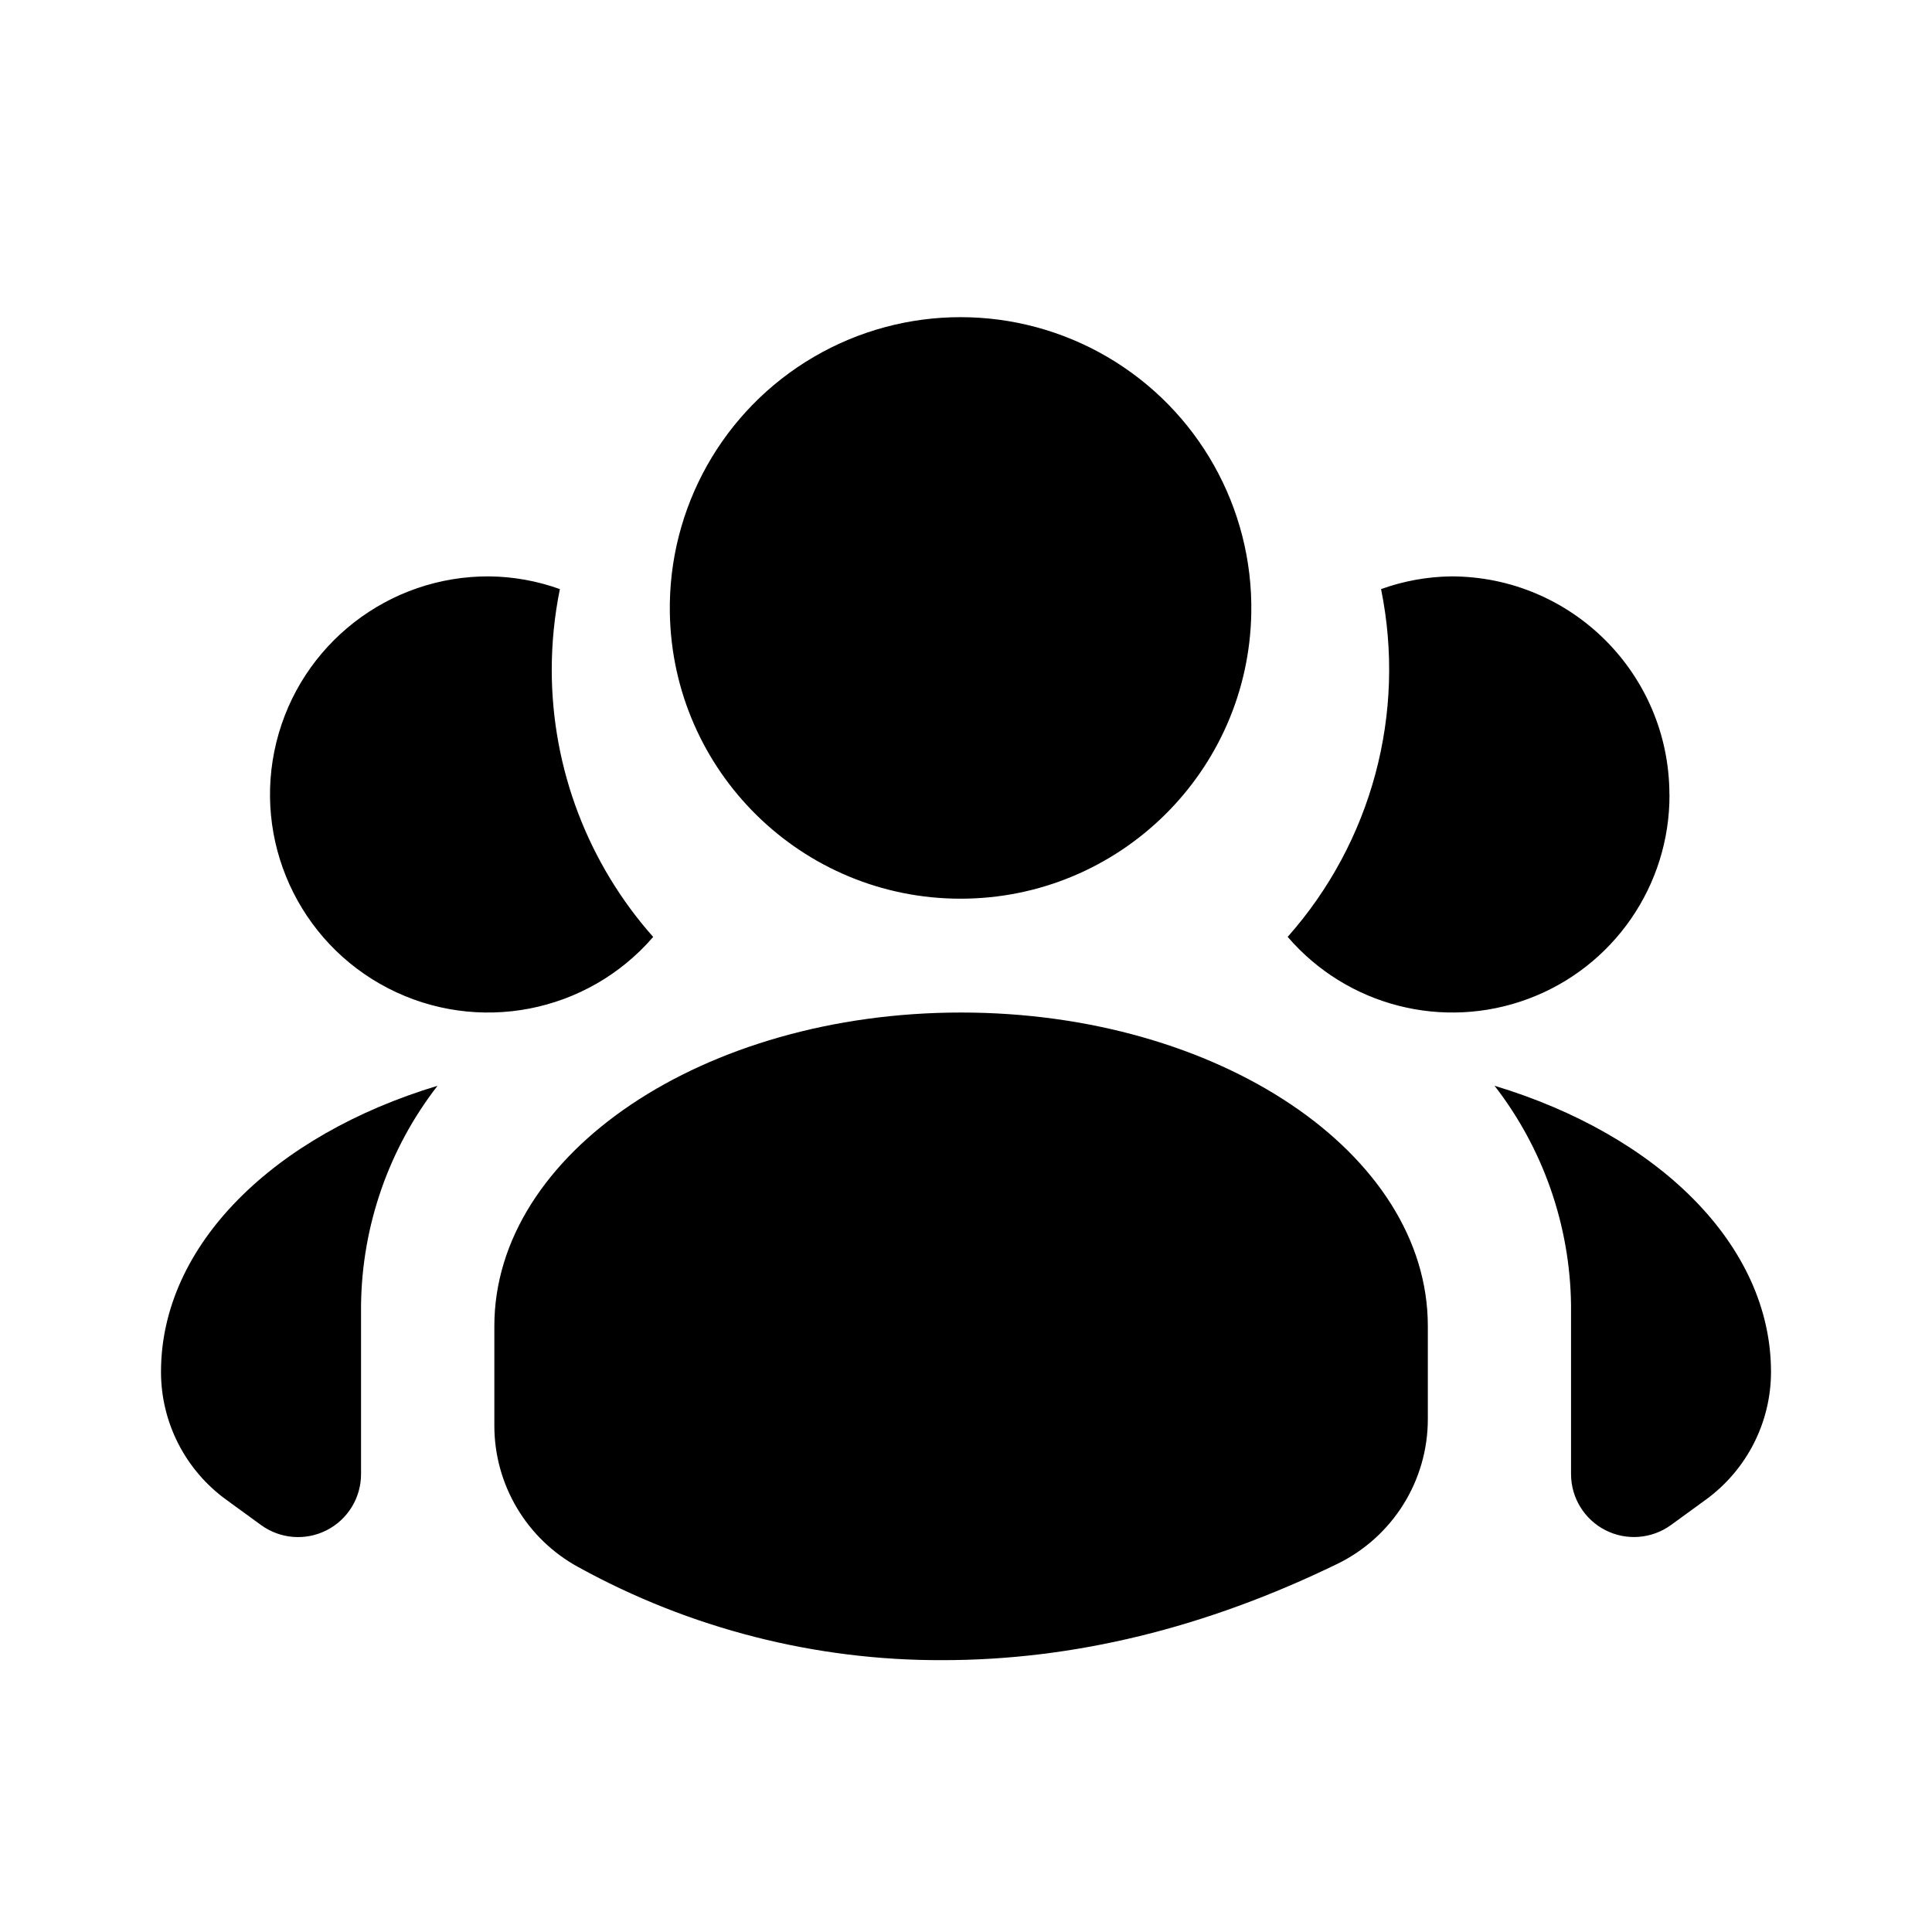
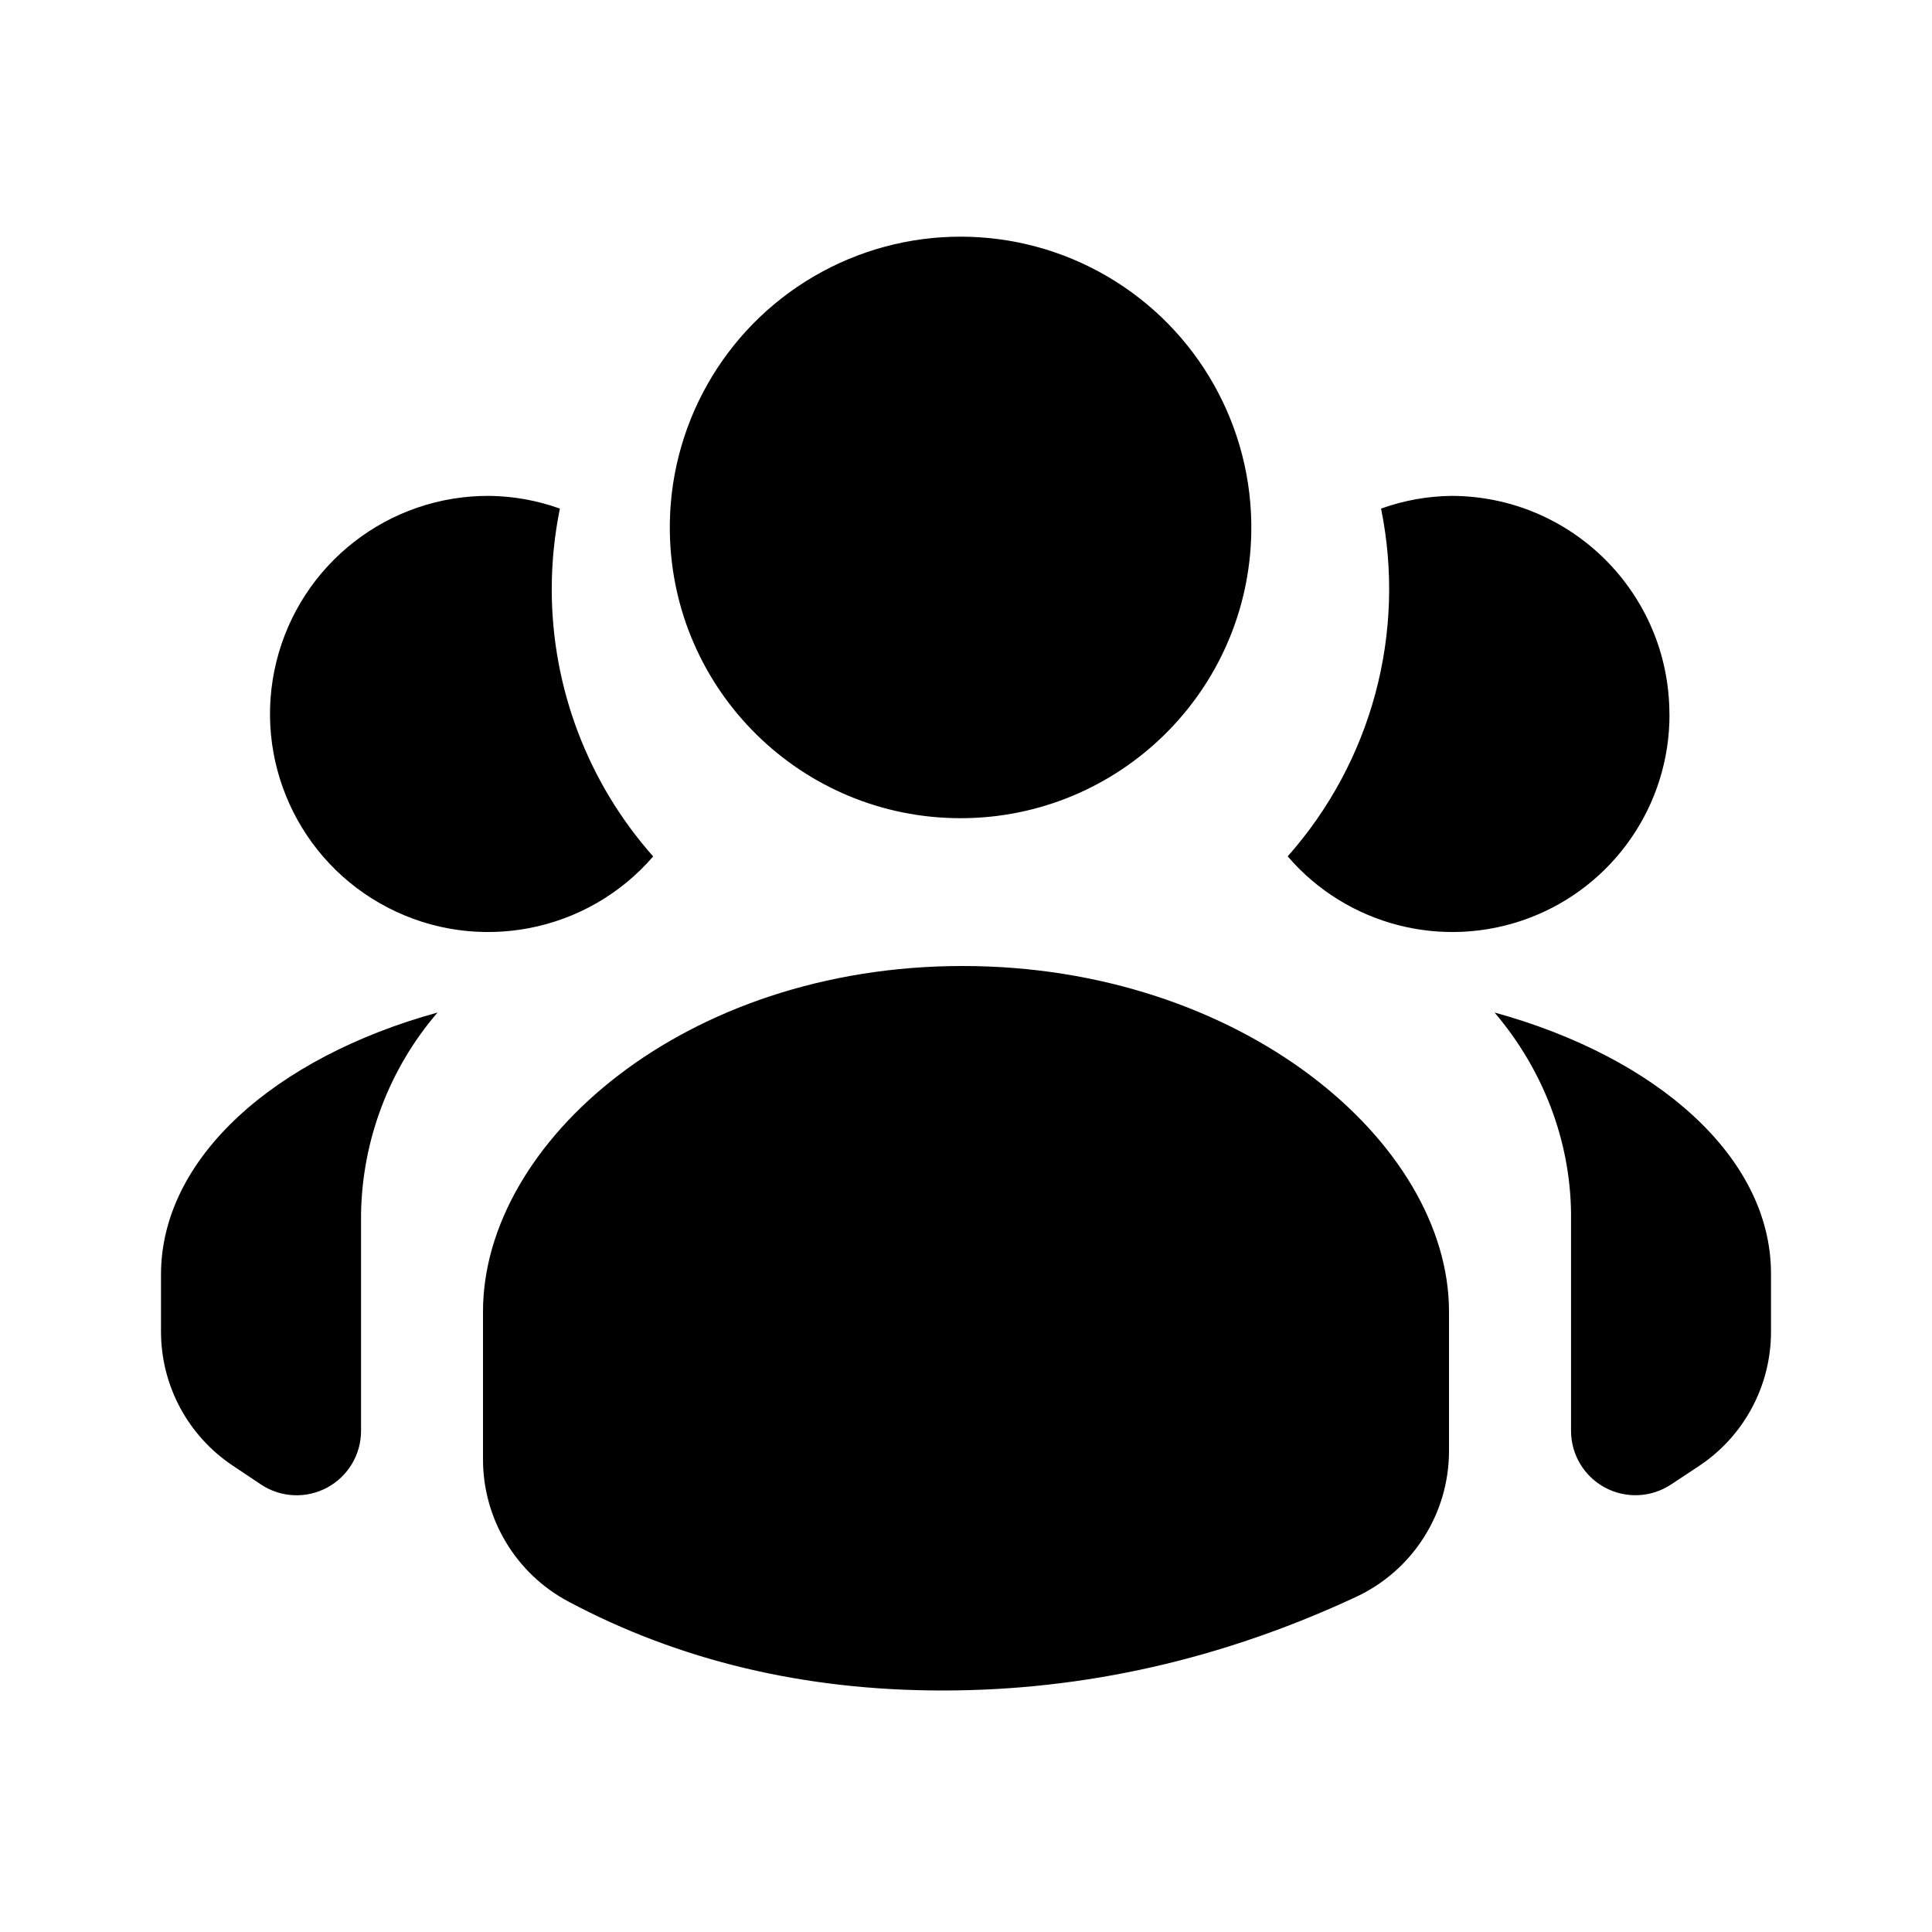
<svg xmlns="http://www.w3.org/2000/svg" width="24" height="24" viewBox="0 0 24 24">
-   <path fill="#000" fill-rule="evenodd" d="M2 17.042c0 .627.3 1.217.809 1.587l.433.315a.782.782 0 0 0 1.243-.633v-2.098a4.534 4.534 0 0 1 .95-2.725C3.412 14.098 2 15.459 2 17.042zm13.544-9.43a3.612 3.612 0 1 0-7.223 0 3.612 3.612 0 0 0 7.223 0zm-8.69.71c0-.338.034-.674.101-1.004a2.673 2.673 0 0 0-.875-.158 2.709 2.709 0 1 0 2.034 4.479 5.003 5.003 0 0 1-1.26-3.318zm11.712 5.166c.605.78.938 1.738.95 2.725v2.098a.782.782 0 0 0 1.242.633l.433-.315c.508-.37.809-.96.809-1.587 0-1.583-1.413-2.945-3.434-3.554zm2.172-3.619A2.712 2.712 0 0 0 18.03 7.16a2.673 2.673 0 0 0-.874.158 5.006 5.006 0 0 1-1.16 4.32 2.697 2.697 0 0 0 4.743-1.769zm-8.799 2.709c-3.197 0-5.798 1.747-5.798 3.895v1.238a2 2 0 0 0 1.043 1.756 9.308 9.308 0 0 0 4.525 1.156c1.632 0 3.267-.4 4.904-1.196a2 2 0 0 0 1.124-1.798v-1.156c0-2.148-2.6-3.895-5.798-3.895z" />
+   <path fill="#000" fill-rule="evenodd" d="M2 15.833v.71a2 2 0 0 0 .892 1.664l.35.234a.8.8 0 0 0 1.243-.666v-2.7a3.938 3.938 0 0 1 .95-2.497C3.412 13.136 2 14.384 2 15.833zm13.544-9.221a3.612 3.612 0 1 0-7.223 0 3.612 3.612 0 0 0 7.223 0zm-8.69.71c0-.338.034-.674.101-1.004a2.673 2.673 0 0 0-.875-.158 2.709 2.709 0 1 0 2.034 4.479 5.003 5.003 0 0 1-1.26-3.318zm11.712 5.256c.605.712.938 1.586.95 2.487v2.71a.8.8 0 0 0 1.242.666l.348-.23A2 2 0 0 0 22 16.544v-.723c0-1.444-1.413-2.687-3.434-3.243zm2.172-3.709A2.712 2.712 0 0 0 18.03 6.16a2.673 2.673 0 0 0-.874.158 5.006 5.006 0 0 1-1.16 4.32 2.697 2.697 0 0 0 4.743-1.769zM11.958 12C8.498 12 6 14.191 6 16.293v1.836a2 2 0 0 0 1.059 1.765C8.44 20.63 9.99 21 11.709 21c1.76 0 3.471-.387 5.135-1.162A2 2 0 0 0 18 18.025v-1.732C18 14.19 15.417 12 11.958 12z" />
</svg>
